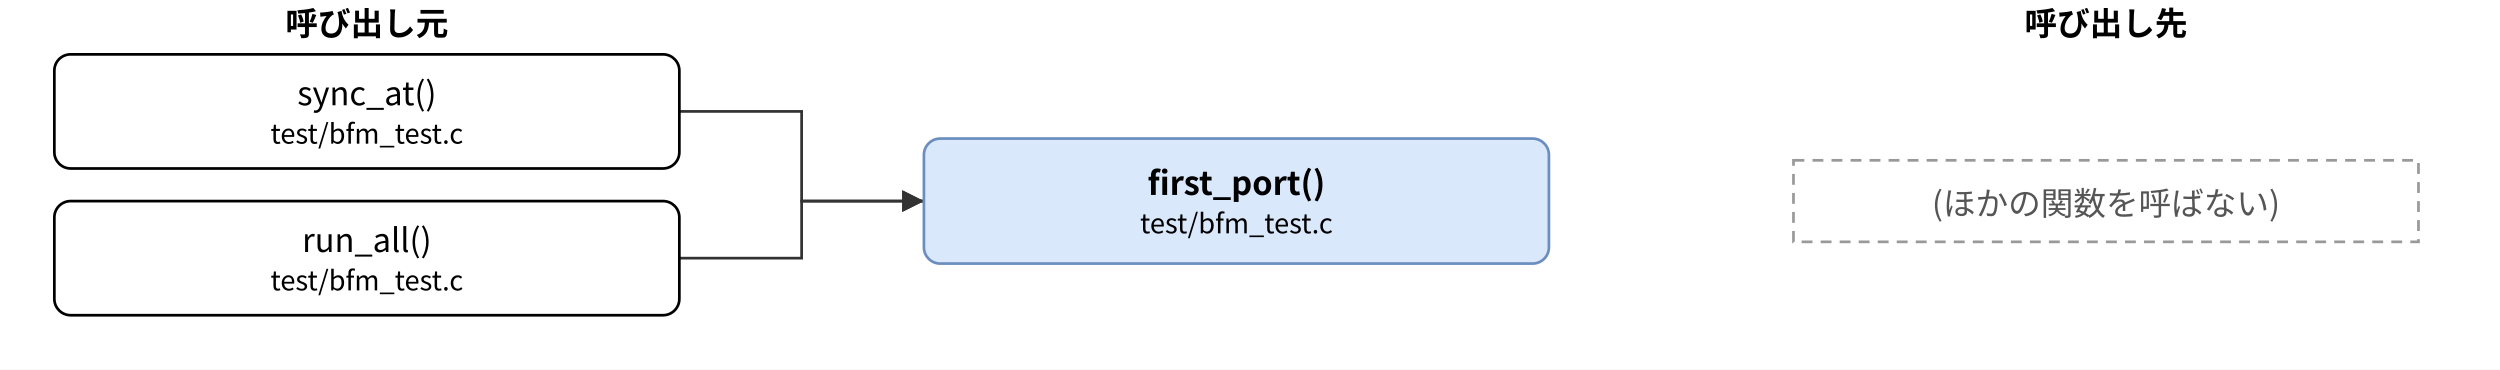
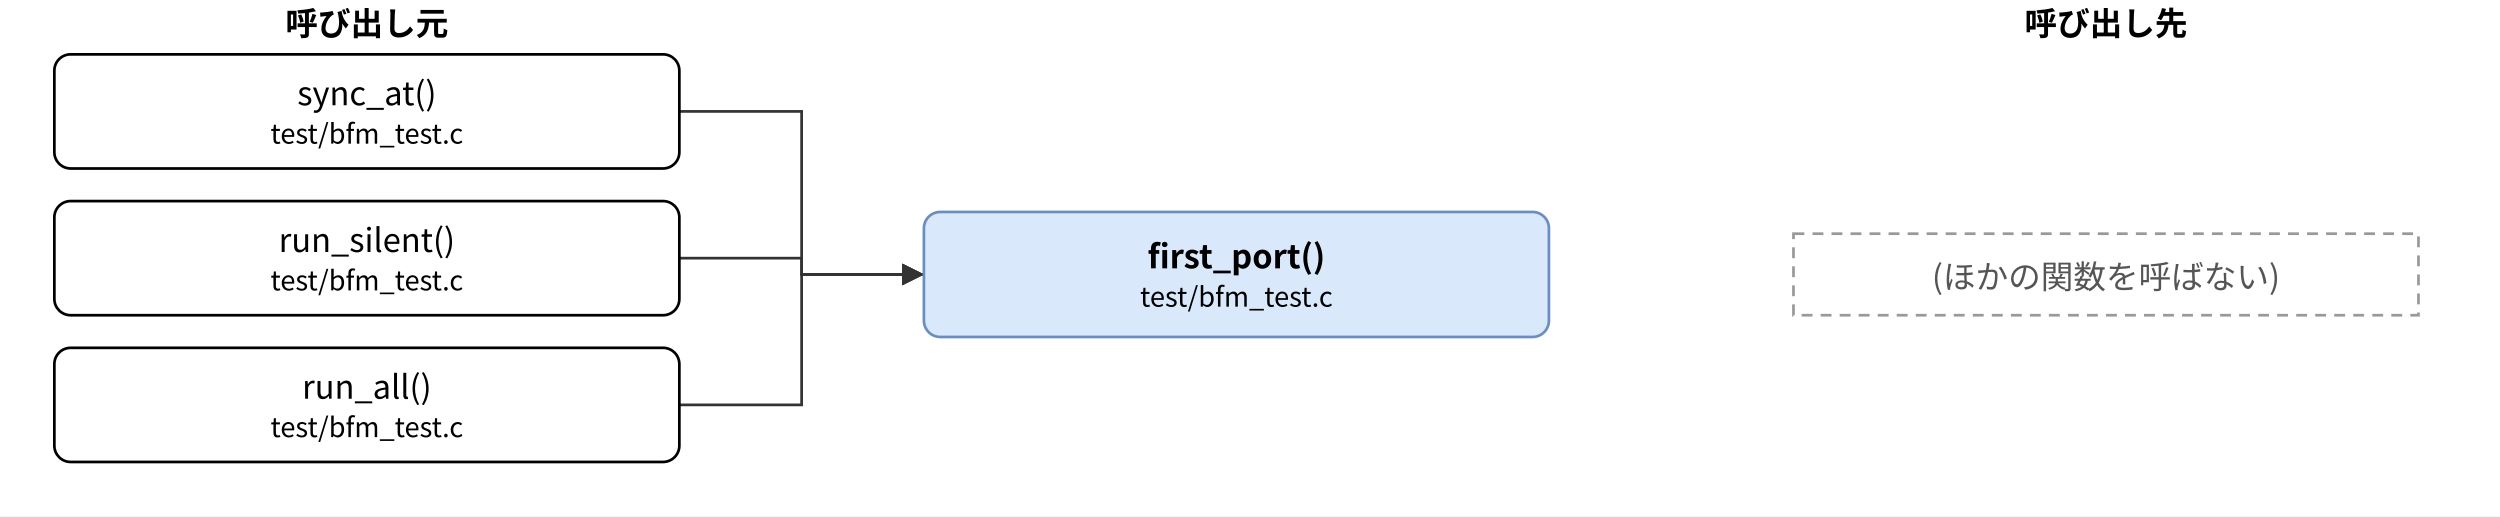
- <svg xmlns="http://www.w3.org/2000/svg" version="1.1" width="920" height="136" viewBox="0 0 920 136" font-family="Noto Sans CJK JP, Meiryo, sans-serif" content="&lt;mxfile host=&quot;bfmem-gen&quot; type=&quot;device&quot;&gt;&lt;diagram id=&quot;42cb1bd7ddb45e6cafab&quot; name=&quot;first_port 関係&quot;&gt;&lt;mxGraphModel dx=&quot;800&quot; dy=&quot;600&quot; grid=&quot;0&quot; gridSize=&quot;10&quot; guides=&quot;1&quot; tooltips=&quot;1&quot; connect=&quot;1&quot; arrows=&quot;1&quot; fold=&quot;1&quot; page=&quot;0&quot; pageScale=&quot;1&quot; math=&quot;0&quot; shadow=&quot;0&quot;&gt;&lt;root&gt;&lt;mxCell id=&quot;0&quot;/&gt;&lt;mxCell id=&quot;1&quot; parent=&quot;0&quot;/&gt;&lt;mxCell id=&quot;c&quot; value=&quot;first_port()&amp;lt;br&amp;gt;&amp;lt;font style=&amp;quot;font-size:10px&amp;quot;&amp;gt;test/bfm_test.c&amp;lt;/font&amp;gt;&quot; style=&quot;rounded=1;whiteSpace=wrap;html=1;fillColor=#dae8fc;strokeColor=#6c8ebf;fontStyle=1;&quot; vertex=&quot;1&quot; parent=&quot;1&quot;&gt;&lt;mxGeometry x=&quot;340.0&quot; y=&quot;51.0&quot; width=&quot;230.0&quot; height=&quot;46.0&quot; as=&quot;geometry&quot;/&gt;&lt;/mxCell&gt;&lt;mxCell id=&quot;l0&quot; value=&quot;sync_at()&amp;lt;br&amp;gt;&amp;lt;font style=&amp;quot;font-size:10px&amp;quot;&amp;gt;test/bfm_test.c&amp;lt;/font&amp;gt;&quot; style=&quot;rounded=1;whiteSpace=wrap;html=1;&quot; vertex=&quot;1&quot; parent=&quot;1&quot;&gt;&lt;mxGeometry x=&quot;20.0&quot; y=&quot;20.0&quot; width=&quot;230.0&quot; height=&quot;42.0&quot; as=&quot;geometry&quot;/&gt;&lt;/mxCell&gt;&lt;mxCell id=&quot;l1&quot; value=&quot;run_all()&amp;lt;br&amp;gt;&amp;lt;font style=&amp;quot;font-size:10px&amp;quot;&amp;gt;test/bfm_test.c&amp;lt;/font&amp;gt;&quot; style=&quot;rounded=1;whiteSpace=wrap;html=1;&quot; vertex=&quot;1&quot; parent=&quot;1&quot;&gt;&lt;mxGeometry x=&quot;20.0&quot; y=&quot;74.0&quot; width=&quot;230.0&quot; height=&quot;42.0&quot; as=&quot;geometry&quot;/&gt;&lt;/mxCell&gt;&lt;mxCell id=&quot;r0&quot; value=&quot;(ほかの関数を呼ばない)&quot; style=&quot;rounded=0;whiteSpace=wrap;html=1;dashed=1;strokeColor=#999999;fontColor=#555555;dashed=1;&quot; vertex=&quot;1&quot; parent=&quot;1&quot;&gt;&lt;mxGeometry x=&quot;660.0&quot; y=&quot;59.0&quot; width=&quot;230.0&quot; height=&quot;30.0&quot; as=&quot;geometry&quot;/&gt;&lt;/mxCell&gt;&lt;mxCell id=&quot;e0&quot; value=&quot;&quot; style=&quot;edgeStyle=none;html=1;rounded=0;endArrow=block;endFill=1;exitX=1;exitY=0.5;exitDx=0;exitDy=0;exitPerimeter=0;entryX=0;entryY=0.5;entryDx=0;entryDy=0;entryPerimeter=0;&quot; edge=&quot;1&quot; parent=&quot;1&quot; source=&quot;l0&quot; target=&quot;c&quot;&gt;&lt;mxGeometry relative=&quot;1&quot; as=&quot;geometry&quot;&gt;&lt;Array as=&quot;points&quot;&gt;&lt;mxPoint x=&quot;295.0&quot; y=&quot;41.0&quot;/&gt;&lt;mxPoint x=&quot;295.0&quot; y=&quot;74.0&quot;/&gt;&lt;/Array&gt;&lt;/mxGeometry&gt;&lt;/mxCell&gt;&lt;mxCell id=&quot;e1&quot; value=&quot;&quot; style=&quot;edgeStyle=none;html=1;rounded=0;endArrow=block;endFill=1;exitX=1;exitY=0.5;exitDx=0;exitDy=0;exitPerimeter=0;entryX=0;entryY=0.5;entryDx=0;entryDy=0;entryPerimeter=0;&quot; edge=&quot;1&quot; parent=&quot;1&quot; source=&quot;l1&quot; target=&quot;c&quot;&gt;&lt;mxGeometry relative=&quot;1&quot; as=&quot;geometry&quot;&gt;&lt;Array as=&quot;points&quot;&gt;&lt;mxPoint x=&quot;295.0&quot; y=&quot;95.0&quot;/&gt;&lt;mxPoint x=&quot;295.0&quot; y=&quot;74.0&quot;/&gt;&lt;/Array&gt;&lt;/mxGeometry&gt;&lt;/mxCell&gt;&lt;mxCell id=&quot;h0&quot; value=&quot;呼び出し元&quot; style=&quot;text;html=1;align=center;fontStyle=1;&quot; vertex=&quot;1&quot; parent=&quot;1&quot;&gt;&lt;mxGeometry x=&quot;55.0&quot; y=&quot;0&quot; width=&quot;160&quot; height=&quot;18&quot; as=&quot;geometry&quot;/&gt;&lt;/mxCell&gt;&lt;mxCell id=&quot;h1&quot; value=&quot;呼び出し先&quot; style=&quot;text;html=1;align=center;fontStyle=1;&quot; vertex=&quot;1&quot; parent=&quot;1&quot;&gt;&lt;mxGeometry x=&quot;695.0&quot; y=&quot;0&quot; width=&quot;160&quot; height=&quot;18&quot; as=&quot;geometry&quot;/&gt;&lt;/mxCell&gt;&lt;/root&gt;&lt;/mxGraphModel&gt;&lt;/diagram&gt;&lt;/mxfile&gt;">
+ <svg xmlns="http://www.w3.org/2000/svg" version="1.1" width="920" height="190" viewBox="0 0 920 190" font-family="Noto Sans CJK JP, Meiryo, sans-serif" content="&lt;mxfile host=&quot;bfmem-gen&quot; type=&quot;device&quot;&gt;&lt;diagram id=&quot;42cb1bd7ddb45e6cafab&quot; name=&quot;first_port 関係&quot;&gt;&lt;mxGraphModel dx=&quot;800&quot; dy=&quot;600&quot; grid=&quot;0&quot; gridSize=&quot;10&quot; guides=&quot;1&quot; tooltips=&quot;1&quot; connect=&quot;1&quot; arrows=&quot;1&quot; fold=&quot;1&quot; page=&quot;0&quot; pageScale=&quot;1&quot; math=&quot;0&quot; shadow=&quot;0&quot;&gt;&lt;root&gt;&lt;mxCell id=&quot;0&quot;/&gt;&lt;mxCell id=&quot;1&quot; parent=&quot;0&quot;/&gt;&lt;mxCell id=&quot;c&quot; value=&quot;first_port()&amp;lt;br&amp;gt;&amp;lt;font style=&amp;quot;font-size:10px&amp;quot;&amp;gt;test/bfm_test.c&amp;lt;/font&amp;gt;&quot; style=&quot;rounded=1;whiteSpace=wrap;html=1;fillColor=#dae8fc;strokeColor=#6c8ebf;fontStyle=1;&quot; vertex=&quot;1&quot; parent=&quot;1&quot;&gt;&lt;mxGeometry x=&quot;340.0&quot; y=&quot;78.0&quot; width=&quot;230.0&quot; height=&quot;46.0&quot; as=&quot;geometry&quot;/&gt;&lt;/mxCell&gt;&lt;mxCell id=&quot;l0&quot; value=&quot;sync_at()&amp;lt;br&amp;gt;&amp;lt;font style=&amp;quot;font-size:10px&amp;quot;&amp;gt;test/bfm_test.c&amp;lt;/font&amp;gt;&quot; style=&quot;rounded=1;whiteSpace=wrap;html=1;&quot; vertex=&quot;1&quot; parent=&quot;1&quot;&gt;&lt;mxGeometry x=&quot;20.0&quot; y=&quot;20.0&quot; width=&quot;230.0&quot; height=&quot;42.0&quot; as=&quot;geometry&quot;/&gt;&lt;/mxCell&gt;&lt;mxCell id=&quot;l1&quot; value=&quot;run_silent()&amp;lt;br&amp;gt;&amp;lt;font style=&amp;quot;font-size:10px&amp;quot;&amp;gt;test/bfm_test.c&amp;lt;/font&amp;gt;&quot; style=&quot;rounded=1;whiteSpace=wrap;html=1;&quot; vertex=&quot;1&quot; parent=&quot;1&quot;&gt;&lt;mxGeometry x=&quot;20.0&quot; y=&quot;74.0&quot; width=&quot;230.0&quot; height=&quot;42.0&quot; as=&quot;geometry&quot;/&gt;&lt;/mxCell&gt;&lt;mxCell id=&quot;l2&quot; value=&quot;run_all()&amp;lt;br&amp;gt;&amp;lt;font style=&amp;quot;font-size:10px&amp;quot;&amp;gt;test/bfm_test.c&amp;lt;/font&amp;gt;&quot; style=&quot;rounded=1;whiteSpace=wrap;html=1;&quot; vertex=&quot;1&quot; parent=&quot;1&quot;&gt;&lt;mxGeometry x=&quot;20.0&quot; y=&quot;128.0&quot; width=&quot;230.0&quot; height=&quot;42.0&quot; as=&quot;geometry&quot;/&gt;&lt;/mxCell&gt;&lt;mxCell id=&quot;r0&quot; value=&quot;(ほかの関数を呼ばない)&quot; style=&quot;rounded=0;whiteSpace=wrap;html=1;dashed=1;strokeColor=#999999;fontColor=#555555;dashed=1;&quot; vertex=&quot;1&quot; parent=&quot;1&quot;&gt;&lt;mxGeometry x=&quot;660.0&quot; y=&quot;86.0&quot; width=&quot;230.0&quot; height=&quot;30.0&quot; as=&quot;geometry&quot;/&gt;&lt;/mxCell&gt;&lt;mxCell id=&quot;e0&quot; value=&quot;&quot; style=&quot;edgeStyle=none;html=1;rounded=0;endArrow=block;endFill=1;exitX=1;exitY=0.5;exitDx=0;exitDy=0;exitPerimeter=0;entryX=0;entryY=0.5;entryDx=0;entryDy=0;entryPerimeter=0;&quot; edge=&quot;1&quot; parent=&quot;1&quot; source=&quot;l0&quot; target=&quot;c&quot;&gt;&lt;mxGeometry relative=&quot;1&quot; as=&quot;geometry&quot;&gt;&lt;Array as=&quot;points&quot;&gt;&lt;mxPoint x=&quot;295.0&quot; y=&quot;41.0&quot;/&gt;&lt;mxPoint x=&quot;295.0&quot; y=&quot;101.0&quot;/&gt;&lt;/Array&gt;&lt;/mxGeometry&gt;&lt;/mxCell&gt;&lt;mxCell id=&quot;e1&quot; value=&quot;&quot; style=&quot;edgeStyle=none;html=1;rounded=0;endArrow=block;endFill=1;exitX=1;exitY=0.5;exitDx=0;exitDy=0;exitPerimeter=0;entryX=0;entryY=0.5;entryDx=0;entryDy=0;entryPerimeter=0;&quot; edge=&quot;1&quot; parent=&quot;1&quot; source=&quot;l1&quot; target=&quot;c&quot;&gt;&lt;mxGeometry relative=&quot;1&quot; as=&quot;geometry&quot;&gt;&lt;Array as=&quot;points&quot;&gt;&lt;mxPoint x=&quot;295.0&quot; y=&quot;95.0&quot;/&gt;&lt;mxPoint x=&quot;295.0&quot; y=&quot;101.0&quot;/&gt;&lt;/Array&gt;&lt;/mxGeometry&gt;&lt;/mxCell&gt;&lt;mxCell id=&quot;e2&quot; value=&quot;&quot; style=&quot;edgeStyle=none;html=1;rounded=0;endArrow=block;endFill=1;exitX=1;exitY=0.5;exitDx=0;exitDy=0;exitPerimeter=0;entryX=0;entryY=0.5;entryDx=0;entryDy=0;entryPerimeter=0;&quot; edge=&quot;1&quot; parent=&quot;1&quot; source=&quot;l2&quot; target=&quot;c&quot;&gt;&lt;mxGeometry relative=&quot;1&quot; as=&quot;geometry&quot;&gt;&lt;Array as=&quot;points&quot;&gt;&lt;mxPoint x=&quot;295.0&quot; y=&quot;149.0&quot;/&gt;&lt;mxPoint x=&quot;295.0&quot; y=&quot;101.0&quot;/&gt;&lt;/Array&gt;&lt;/mxGeometry&gt;&lt;/mxCell&gt;&lt;mxCell id=&quot;h0&quot; value=&quot;呼び出し元&quot; style=&quot;text;html=1;align=center;fontStyle=1;&quot; vertex=&quot;1&quot; parent=&quot;1&quot;&gt;&lt;mxGeometry x=&quot;55.0&quot; y=&quot;0&quot; width=&quot;160&quot; height=&quot;18&quot; as=&quot;geometry&quot;/&gt;&lt;/mxCell&gt;&lt;mxCell id=&quot;h1&quot; value=&quot;呼び出し先&quot; style=&quot;text;html=1;align=center;fontStyle=1;&quot; vertex=&quot;1&quot; parent=&quot;1&quot;&gt;&lt;mxGeometry x=&quot;695.0&quot; y=&quot;0&quot; width=&quot;160&quot; height=&quot;18&quot; as=&quot;geometry&quot;/&gt;&lt;/mxCell&gt;&lt;/root&gt;&lt;/mxGraphModel&gt;&lt;/diagram&gt;&lt;/mxfile&gt;">
  <defs>
    <marker id="a" viewBox="0 0 10 10" refX="10" refY="5" markerWidth="8" markerHeight="8" orient="auto-start-reverse">
      <path d="M0,0 L10,5 L0,10 z" fill="#333333" />
    </marker>
  </defs>
-   <rect x="0" y="0" width="920" height="136" fill="#ffffff" />
+   <rect x="0" y="0" width="920" height="190" fill="#ffffff" />
  <text x="135.0" y="13" font-size="12" font-weight="bold" text-anchor="middle">呼び出し元</text>
  <text x="775.0" y="13" font-size="12" font-weight="bold" text-anchor="middle">呼び出し先</text>
-   <polyline points="250.0,41.0 295.0,41.0 295.0,74.0 340.0,74.0" fill="none" stroke="#333333" marker-end="url(#a)" />
-   <polyline points="250.0,95.0 295.0,95.0 295.0,74.0 340.0,74.0" fill="none" stroke="#333333" marker-end="url(#a)" />
-   <rect x="340.0" y="51.0" width="230.0" height="46.0" rx="6" fill="#dae8fc" stroke="#6c8ebf" />
-   <text x="455.0" y="66.5" font-size="12" text-anchor="middle" dominant-baseline="central" fill="#000000" font-weight="bold">first_port()</text>
-   <text x="455.0" y="81.5" font-size="10" text-anchor="middle" dominant-baseline="central" fill="#000000">test/bfm_test.c</text>
+   <polyline points="250.0,41.0 295.0,41.0 295.0,101.0 340.0,101.0" fill="none" stroke="#333333" marker-end="url(#a)" />
+   <polyline points="250.0,95.0 295.0,95.0 295.0,101.0 340.0,101.0" fill="none" stroke="#333333" marker-end="url(#a)" />
+   <polyline points="250.0,149.0 295.0,149.0 295.0,101.0 340.0,101.0" fill="none" stroke="#333333" marker-end="url(#a)" />
+   <rect x="340.0" y="78.0" width="230.0" height="46.0" rx="6" fill="#dae8fc" stroke="#6c8ebf" />
+   <text x="455.0" y="93.5" font-size="12" text-anchor="middle" dominant-baseline="central" fill="#000000" font-weight="bold">first_port()</text>
+   <text x="455.0" y="108.5" font-size="10" text-anchor="middle" dominant-baseline="central" fill="#000000">test/bfm_test.c</text>
  <rect x="20.0" y="20.0" width="230.0" height="42.0" rx="6" fill="#ffffff" stroke="#000000" />
  <text x="135.0" y="33.5" font-size="12" text-anchor="middle" dominant-baseline="central" fill="#000000">sync_at()</text>
  <text x="135.0" y="48.5" font-size="10" text-anchor="middle" dominant-baseline="central" fill="#000000">test/bfm_test.c</text>
  <rect x="20.0" y="74.0" width="230.0" height="42.0" rx="6" fill="#ffffff" stroke="#000000" />
-   <text x="135.0" y="87.5" font-size="12" text-anchor="middle" dominant-baseline="central" fill="#000000">run_all()</text>
+   <text x="135.0" y="87.5" font-size="12" text-anchor="middle" dominant-baseline="central" fill="#000000">run_silent()</text>
  <text x="135.0" y="102.5" font-size="10" text-anchor="middle" dominant-baseline="central" fill="#000000">test/bfm_test.c</text>
-   <rect x="660.0" y="59.0" width="230.0" height="30.0" fill="#ffffff" stroke="#999999" stroke-dasharray="4 3" />
-   <text x="775.0" y="74.0" font-size="12" text-anchor="middle" dominant-baseline="central" fill="#555555">(ほかの関数を呼ばない)</text>
+   <rect x="20.0" y="128.0" width="230.0" height="42.0" rx="6" fill="#ffffff" stroke="#000000" />
+   <text x="135.0" y="141.5" font-size="12" text-anchor="middle" dominant-baseline="central" fill="#000000">run_all()</text>
+   <text x="135.0" y="156.5" font-size="10" text-anchor="middle" dominant-baseline="central" fill="#000000">test/bfm_test.c</text>
+   <rect x="660.0" y="86.0" width="230.0" height="30.0" fill="#ffffff" stroke="#999999" stroke-dasharray="4 3" />
+   <text x="775.0" y="101.0" font-size="12" text-anchor="middle" dominant-baseline="central" fill="#555555">(ほかの関数を呼ばない)</text>
</svg>
